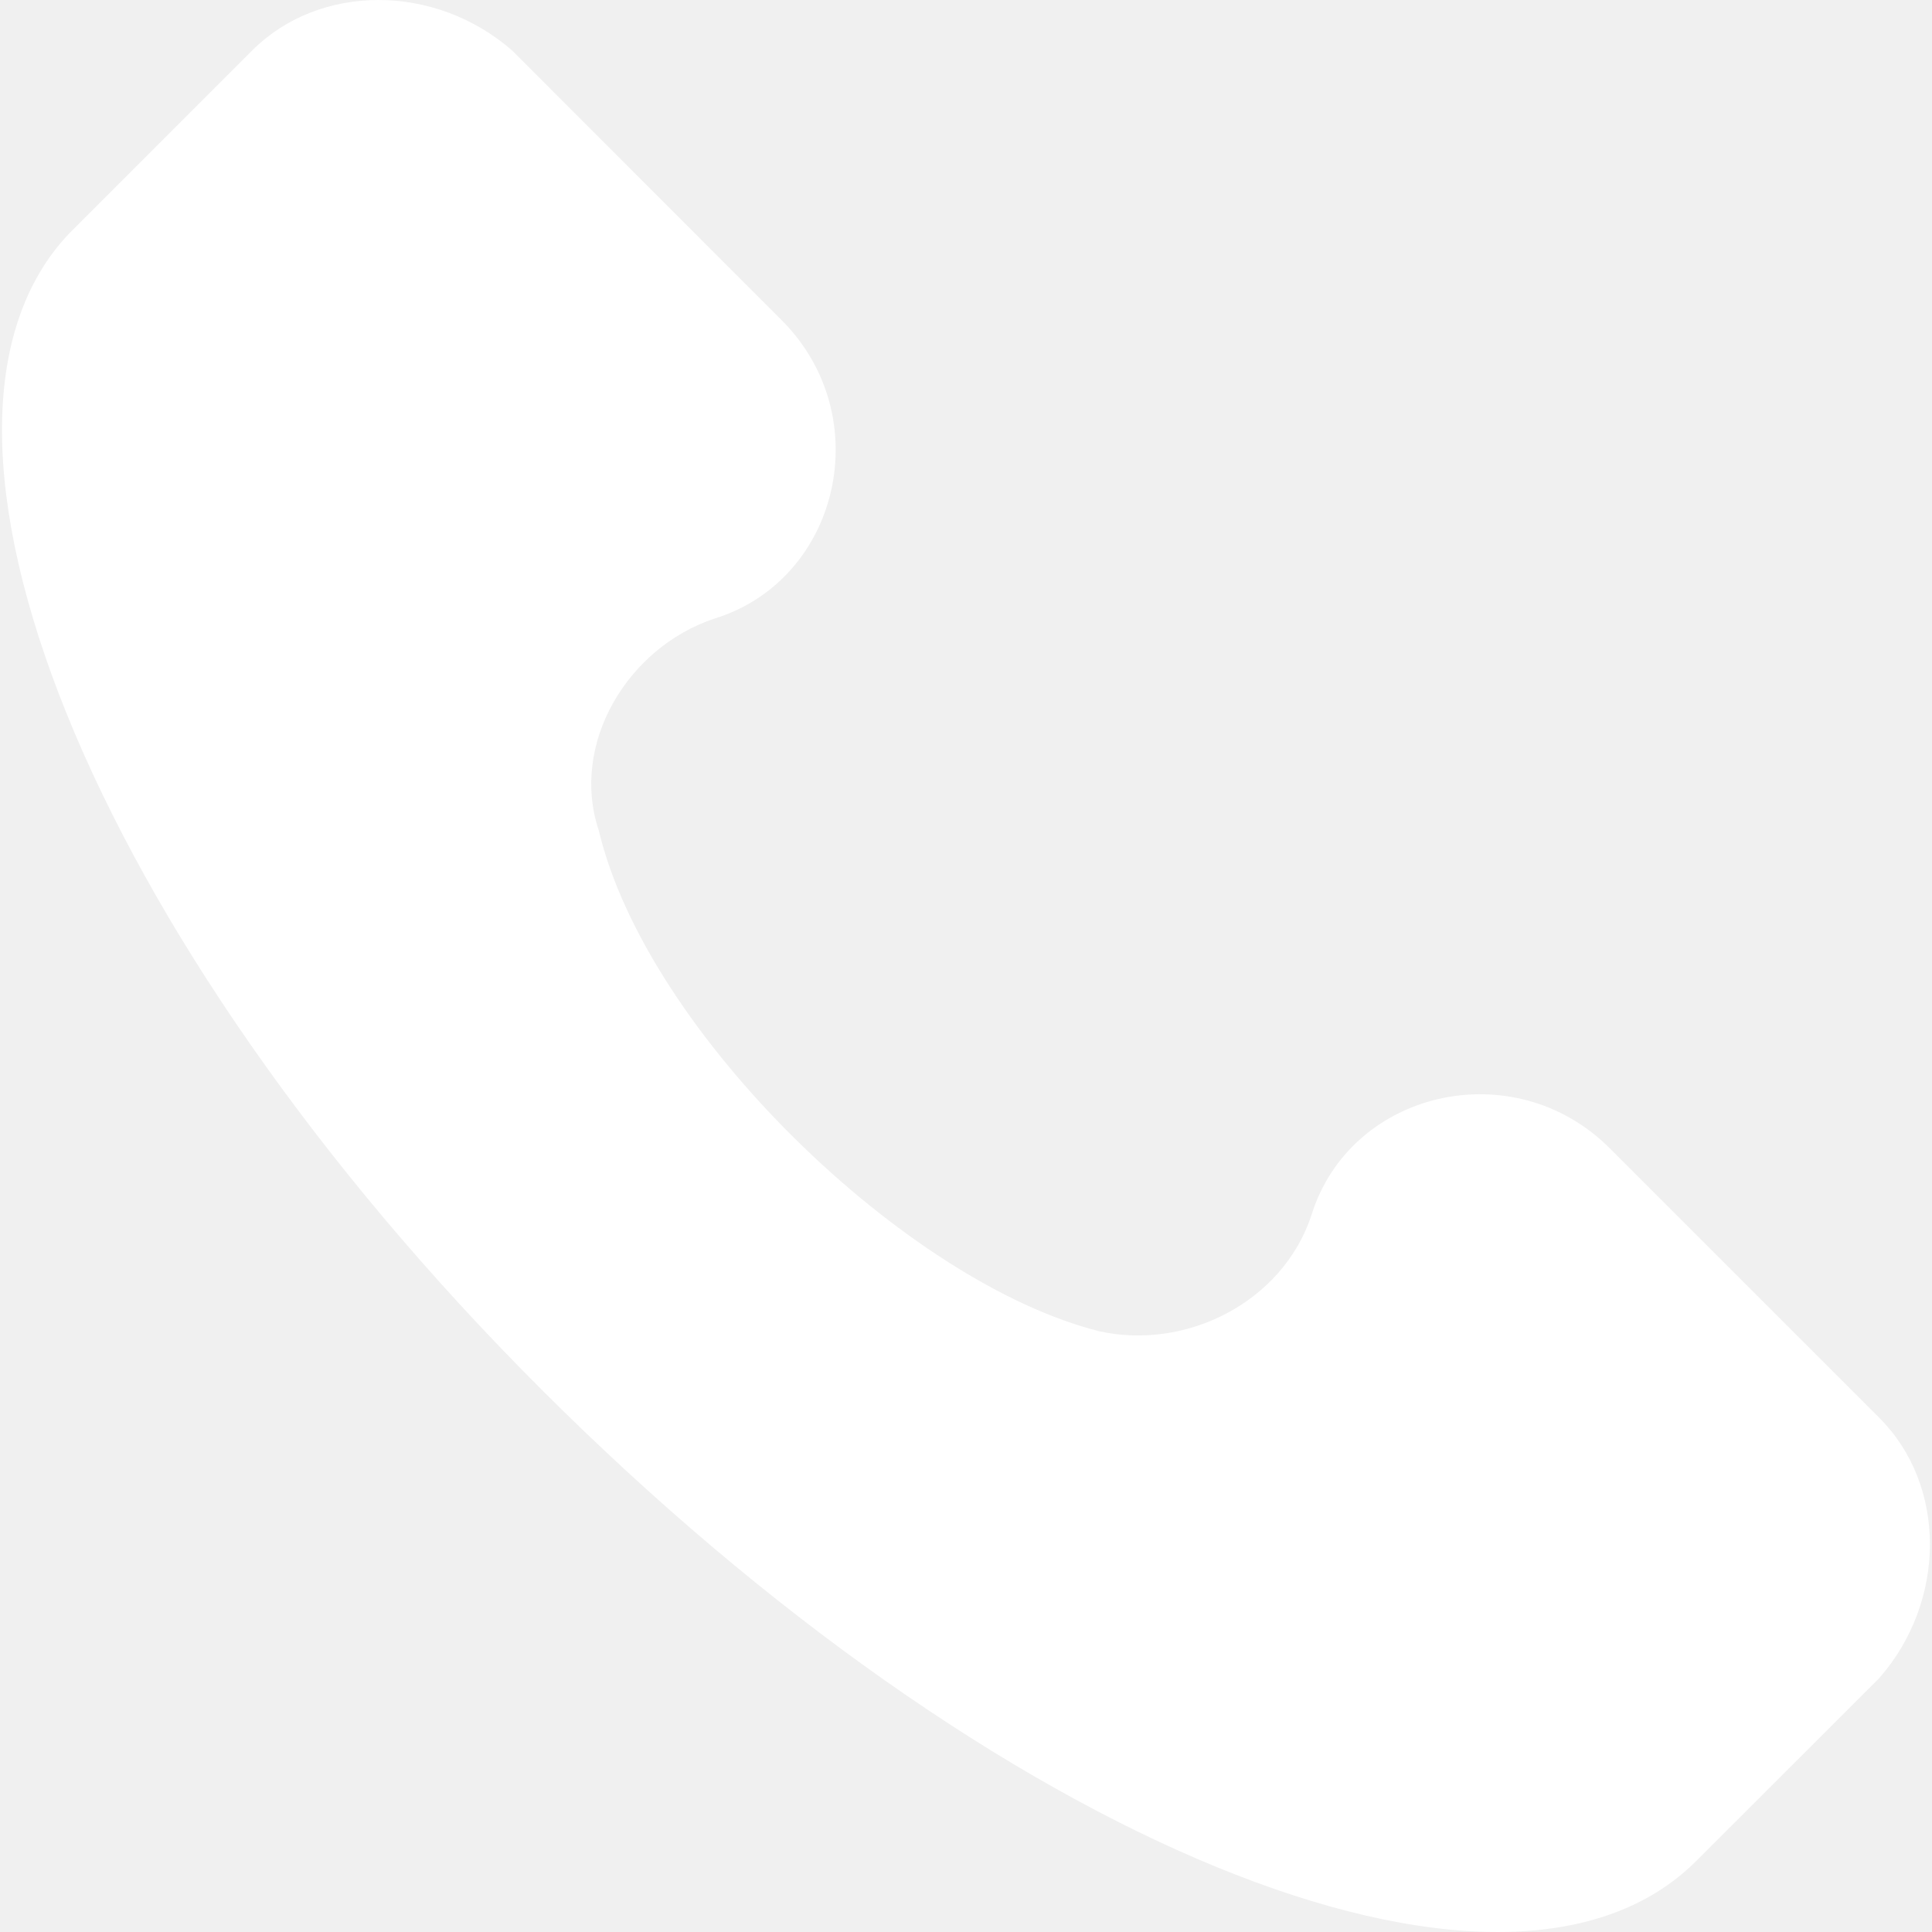
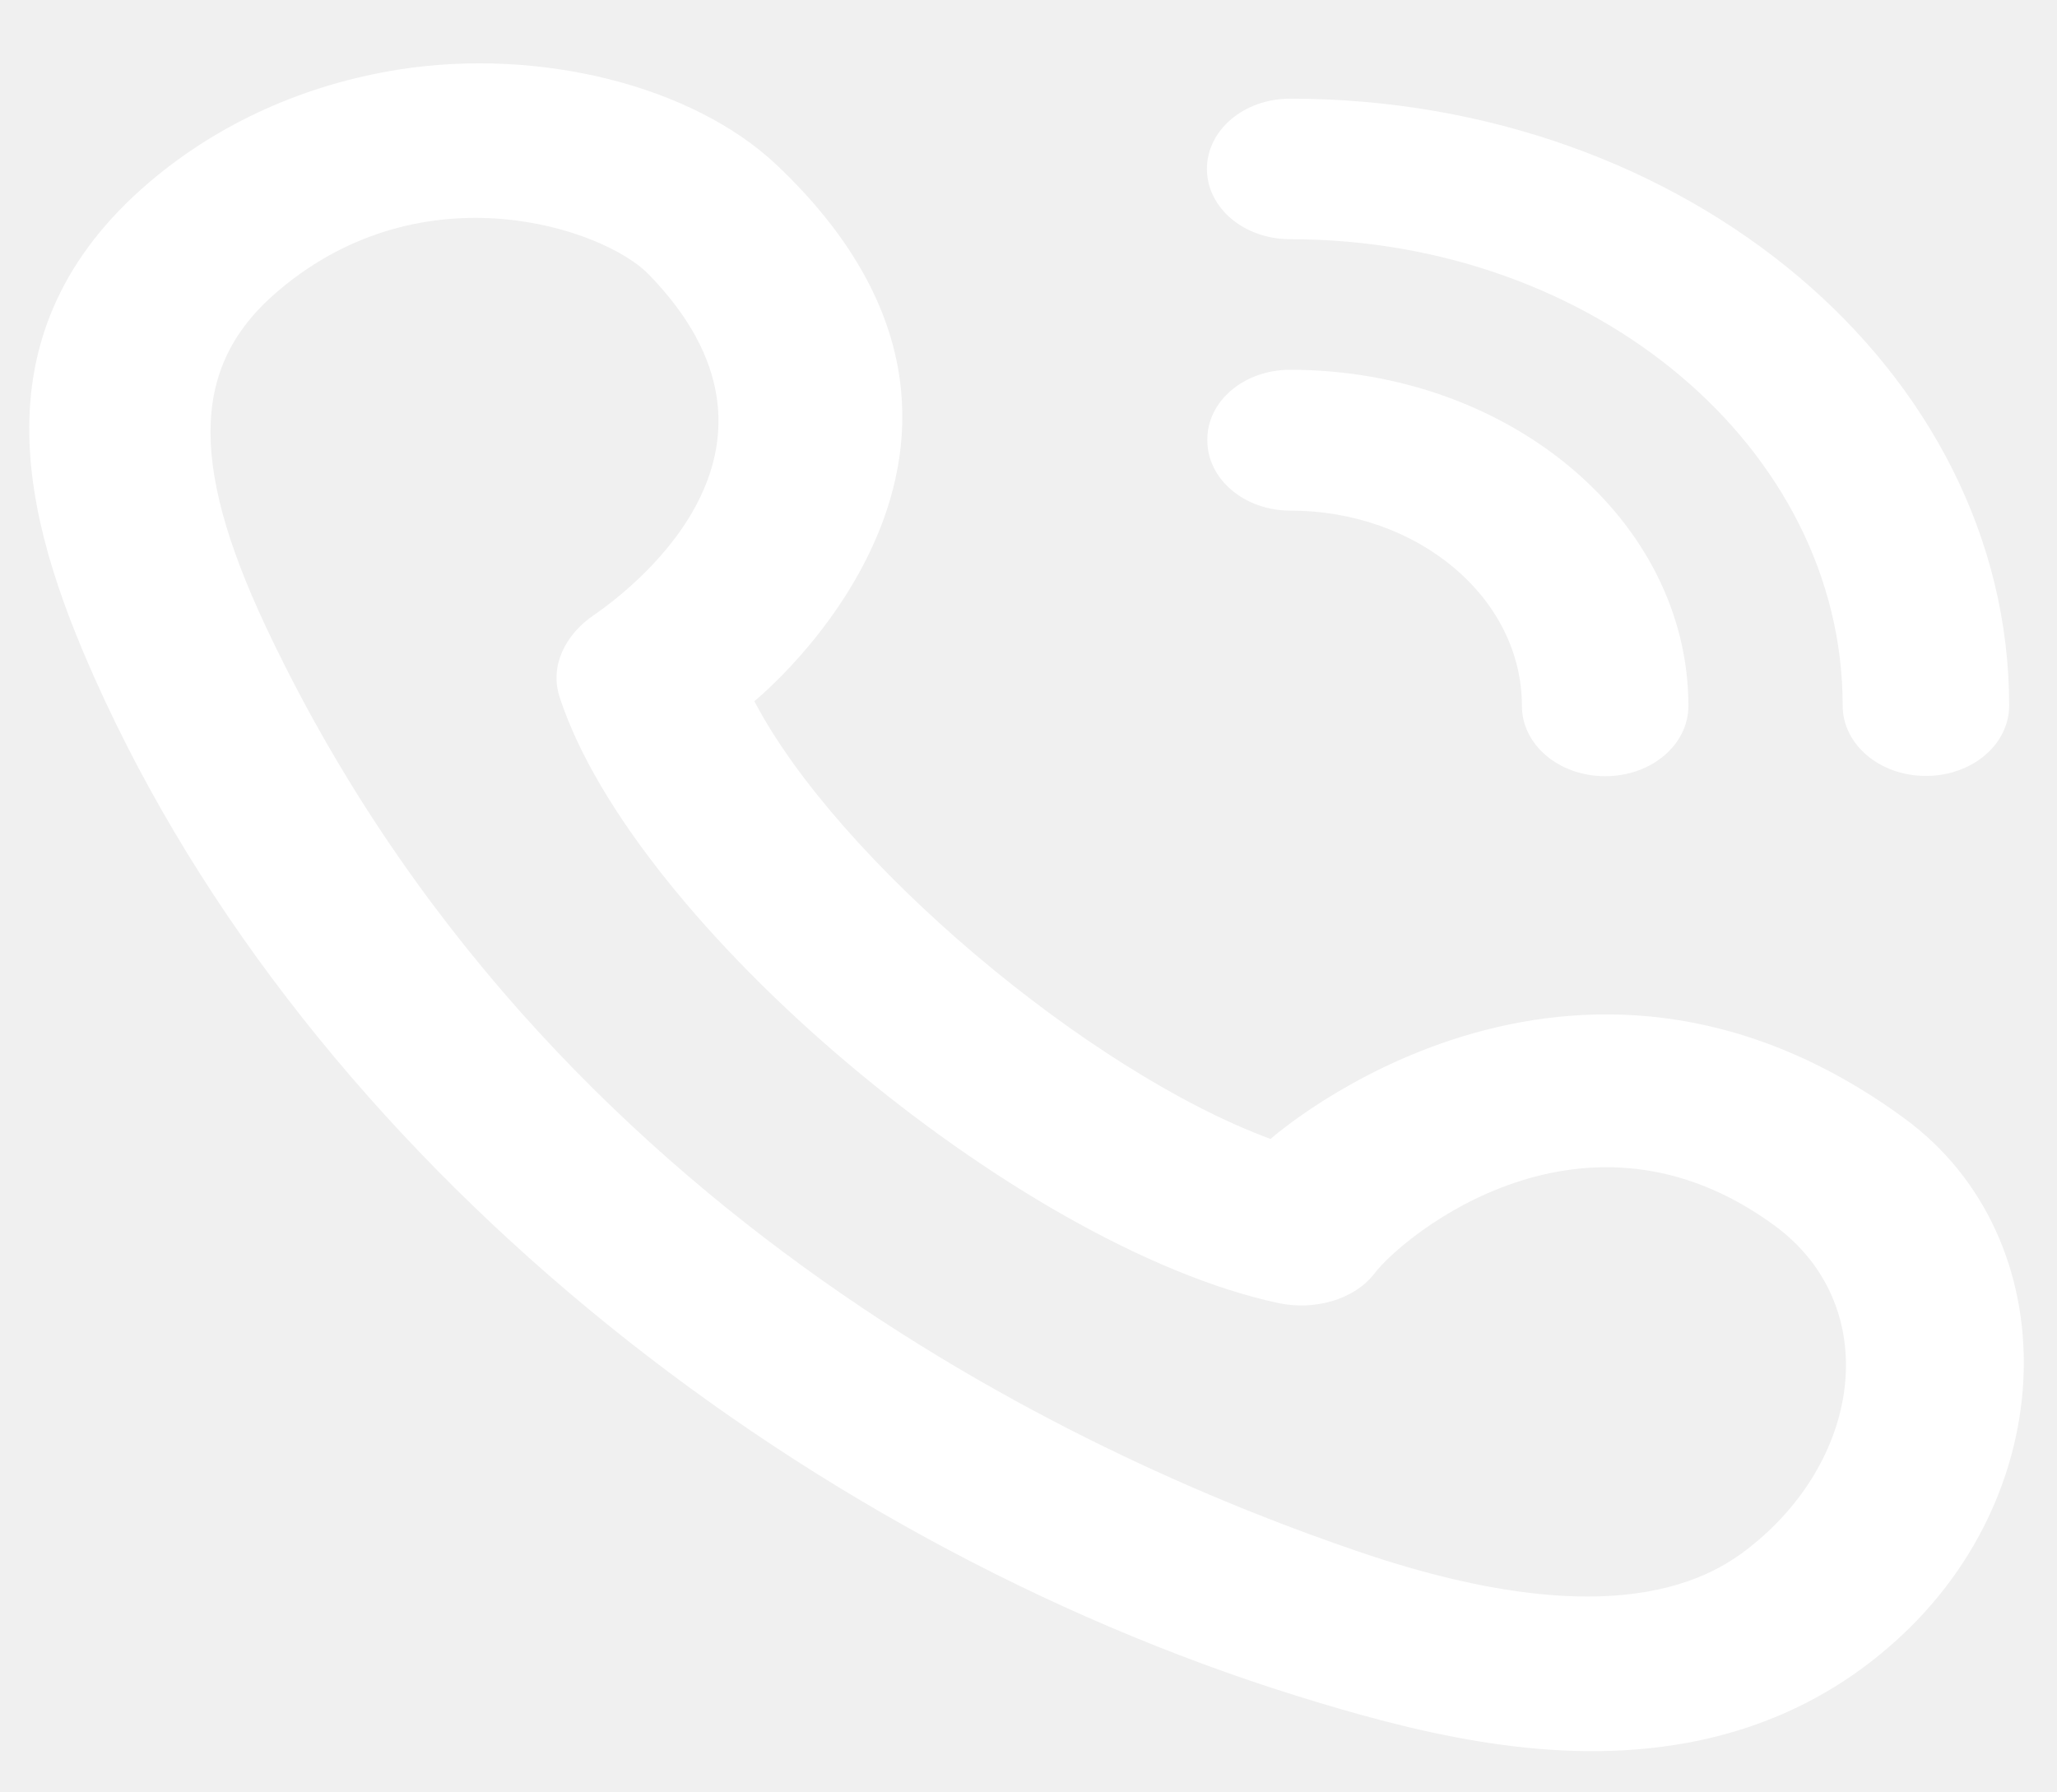
- <svg xmlns="http://www.w3.org/2000/svg" width="14" height="14" viewBox="0 0 14 14" fill="none">
-   <path d="M13.619 10.275L11.665 8.321C10.967 7.623 9.781 7.902 9.502 8.809C9.293 9.437 8.595 9.786 7.967 9.647C6.571 9.298 4.688 7.484 4.339 6.018C4.129 5.39 4.548 4.692 5.176 4.483C6.083 4.204 6.362 3.018 5.664 2.32L3.711 0.366C3.152 -0.122 2.315 -0.122 1.827 0.366L0.501 1.692C-0.825 3.088 0.64 6.786 3.92 10.065C7.199 13.345 10.898 14.88 12.293 13.484L13.619 12.159C14.107 11.6 14.107 10.763 13.619 10.275Z" fill="white" />
+ <svg xmlns="http://www.w3.org/2000/svg" width="31" height="27" viewBox="0 0 31 27" fill="none">
+   <path d="M29.024 11.694C28.329 11.694 27.77 11.221 27.77 10.634C27.77 6.762 24.031 3.605 19.443 3.605C18.748 3.605 18.189 3.133 18.189 2.546C18.189 1.959 18.748 1.487 19.443 1.487C25.421 1.487 30.279 5.588 30.279 10.634C30.279 11.221 29.719 11.694 29.024 11.694Z" fill="white" />
+   <path d="M19.443 5.573C22.752 5.573 25.445 7.846 25.445 10.639C25.445 11.226 24.886 11.698 24.191 11.698C23.496 11.698 22.936 11.226 22.936 10.639C22.936 9.014 21.374 7.696 19.449 7.696C18.754 7.696 18.195 7.223 18.195 6.637C18.188 6.045 18.748 5.573 19.443 5.573Z" fill="white" />
+   <path d="M2.26 2.738C3.306 1.85 4.604 1.269 6.024 1.046C8.127 0.719 10.44 1.285 11.713 2.494C16.134 6.689 11.399 10.546 11.368 10.567C12.617 12.955 16.387 16.148 19.148 17.165C19.179 17.139 23.662 13.173 28.692 16.849C31.177 18.66 31.109 22.58 28.434 24.849C27.524 25.628 26.435 26.116 25.212 26.302C23.244 26.604 21.251 26.09 19.548 25.56C11.965 23.198 4.659 17.451 1.43 10.229C0.348 7.81 -0.402 4.997 2.26 2.738ZM4.007 9.446C8.25 18.453 16.682 22.092 20.476 23.385C24.553 24.776 25.968 23.66 26.491 23.219C28.102 21.848 28.317 19.637 26.755 18.479C23.883 16.361 21.146 18.624 20.716 19.19C20.409 19.59 19.806 19.756 19.259 19.637C15.316 18.785 9.548 13.921 8.435 10.51C8.281 10.048 8.509 9.57 8.951 9.269C9.646 8.791 12.266 6.694 9.776 4.135C9.105 3.444 6.399 2.52 4.204 4.374C2.918 5.453 2.814 6.907 4.007 9.446Z" fill="white" />
</svg>
